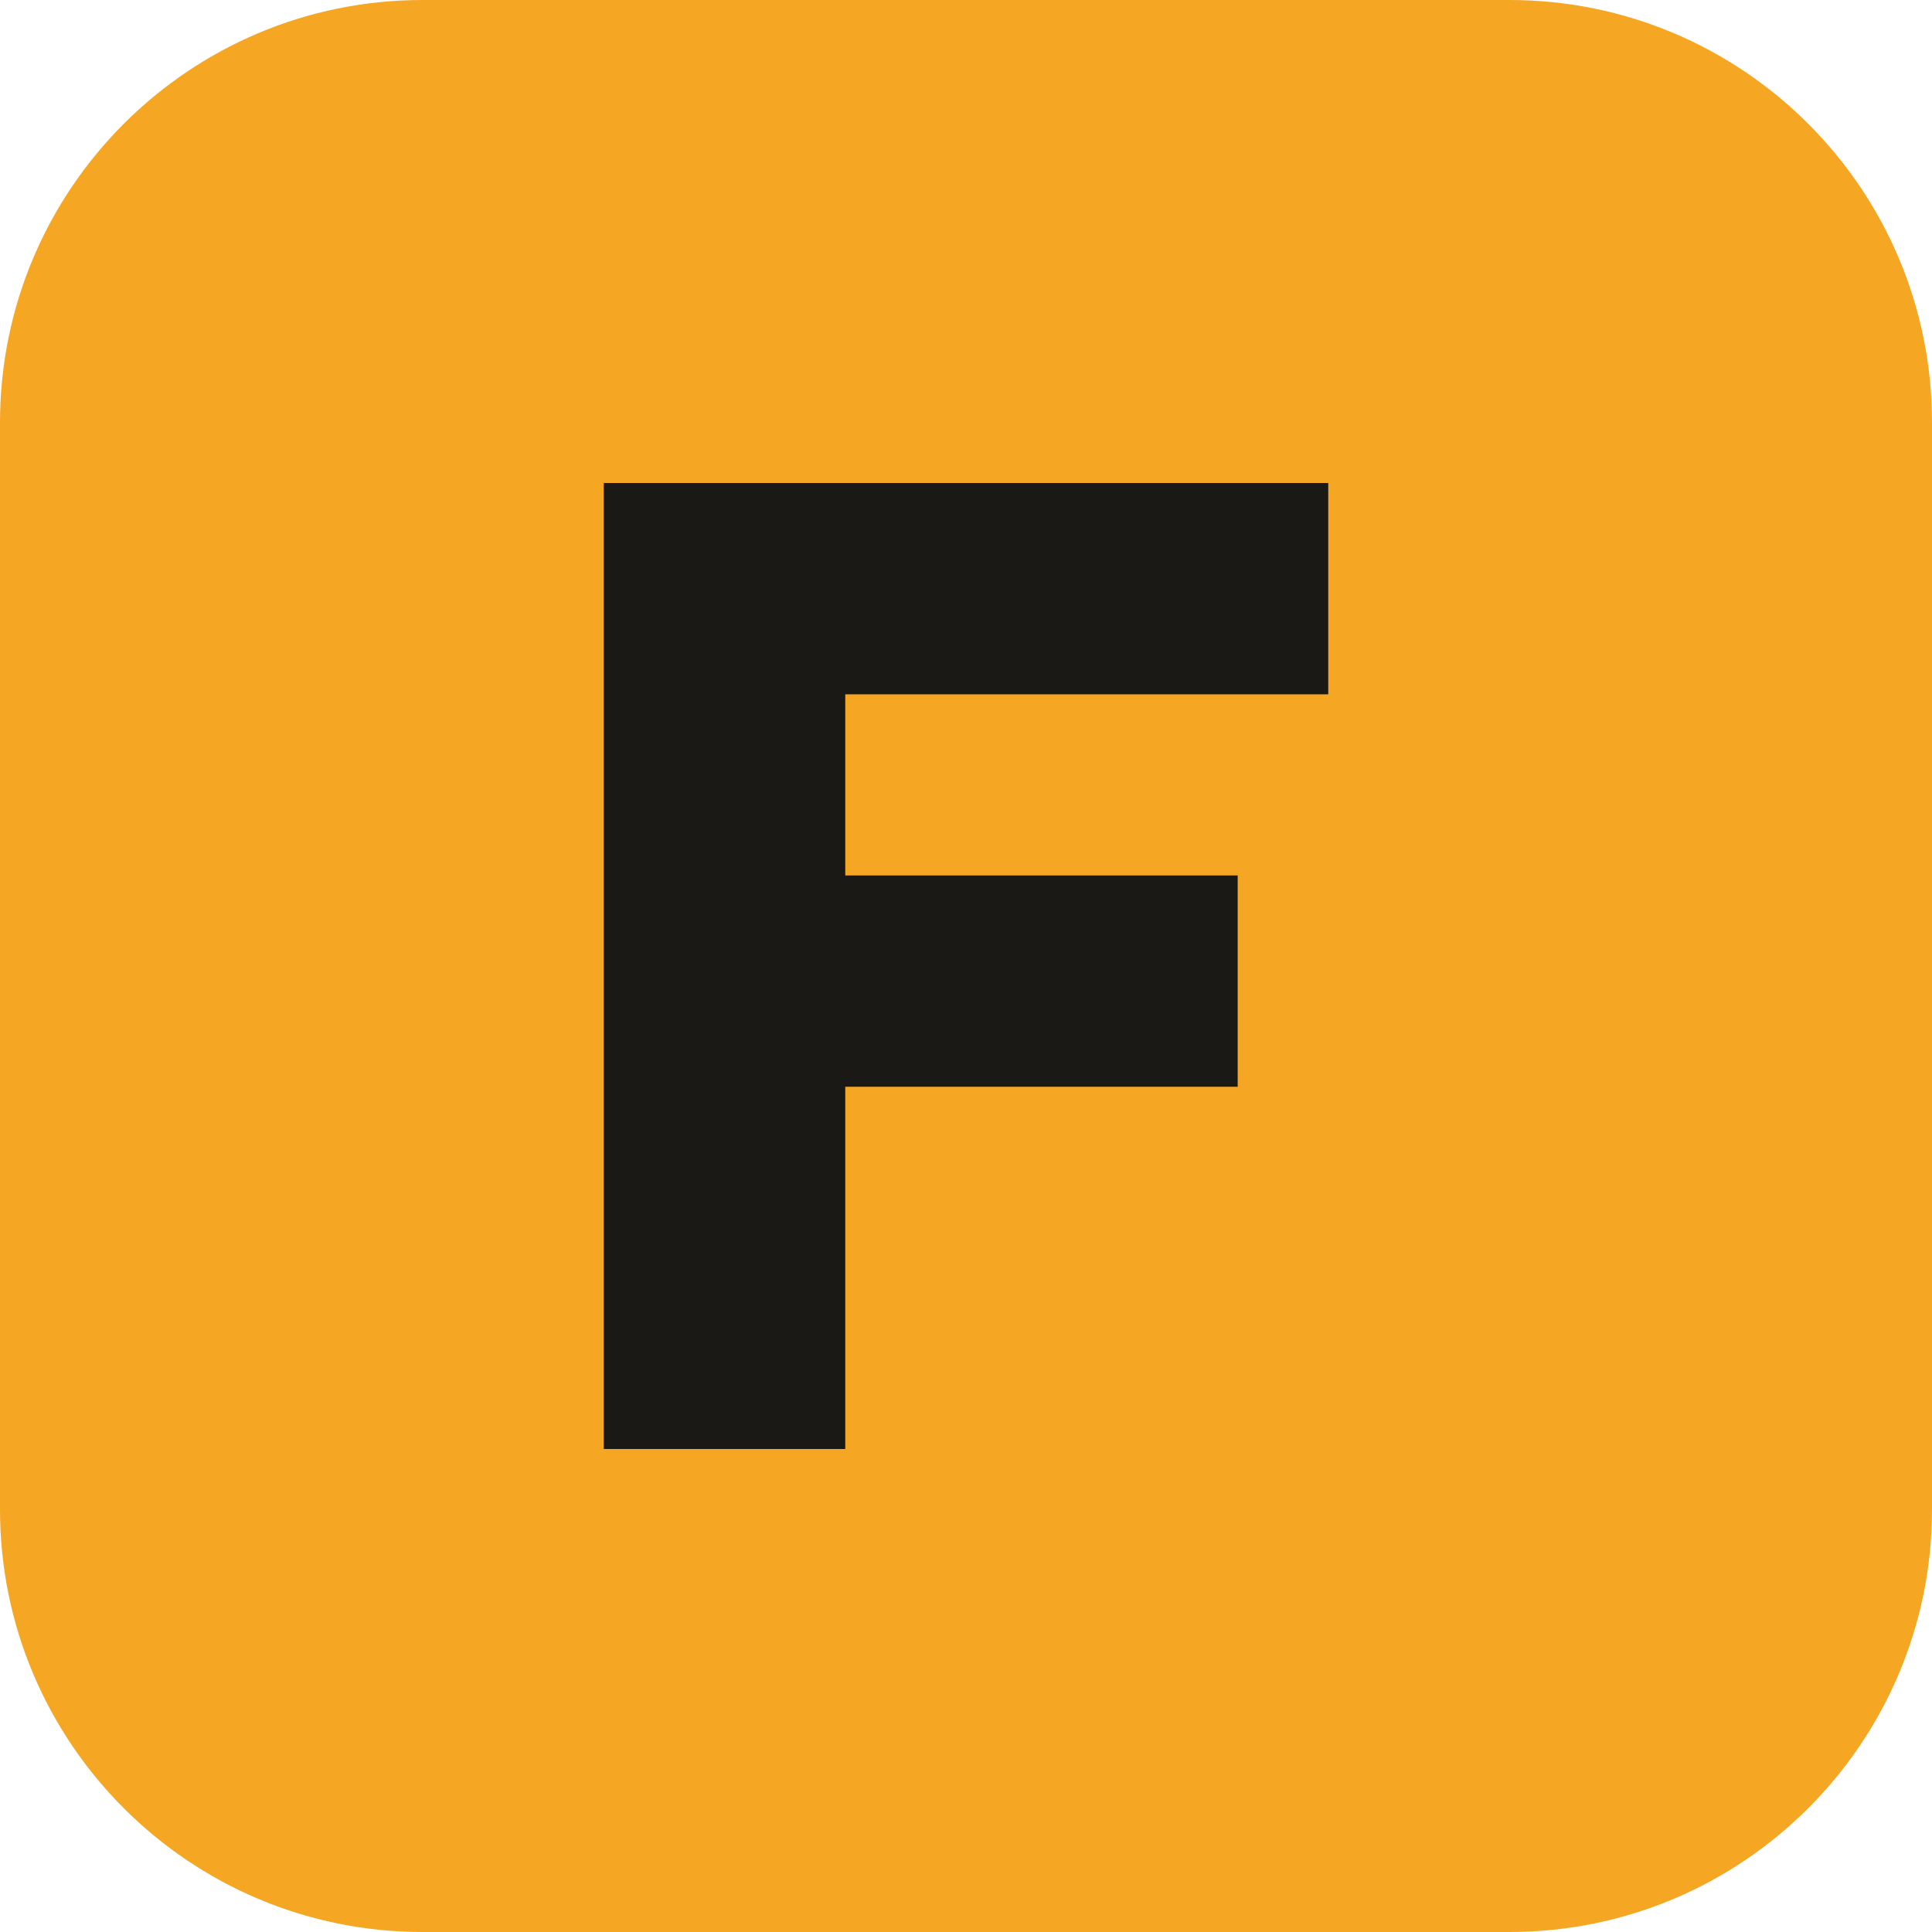
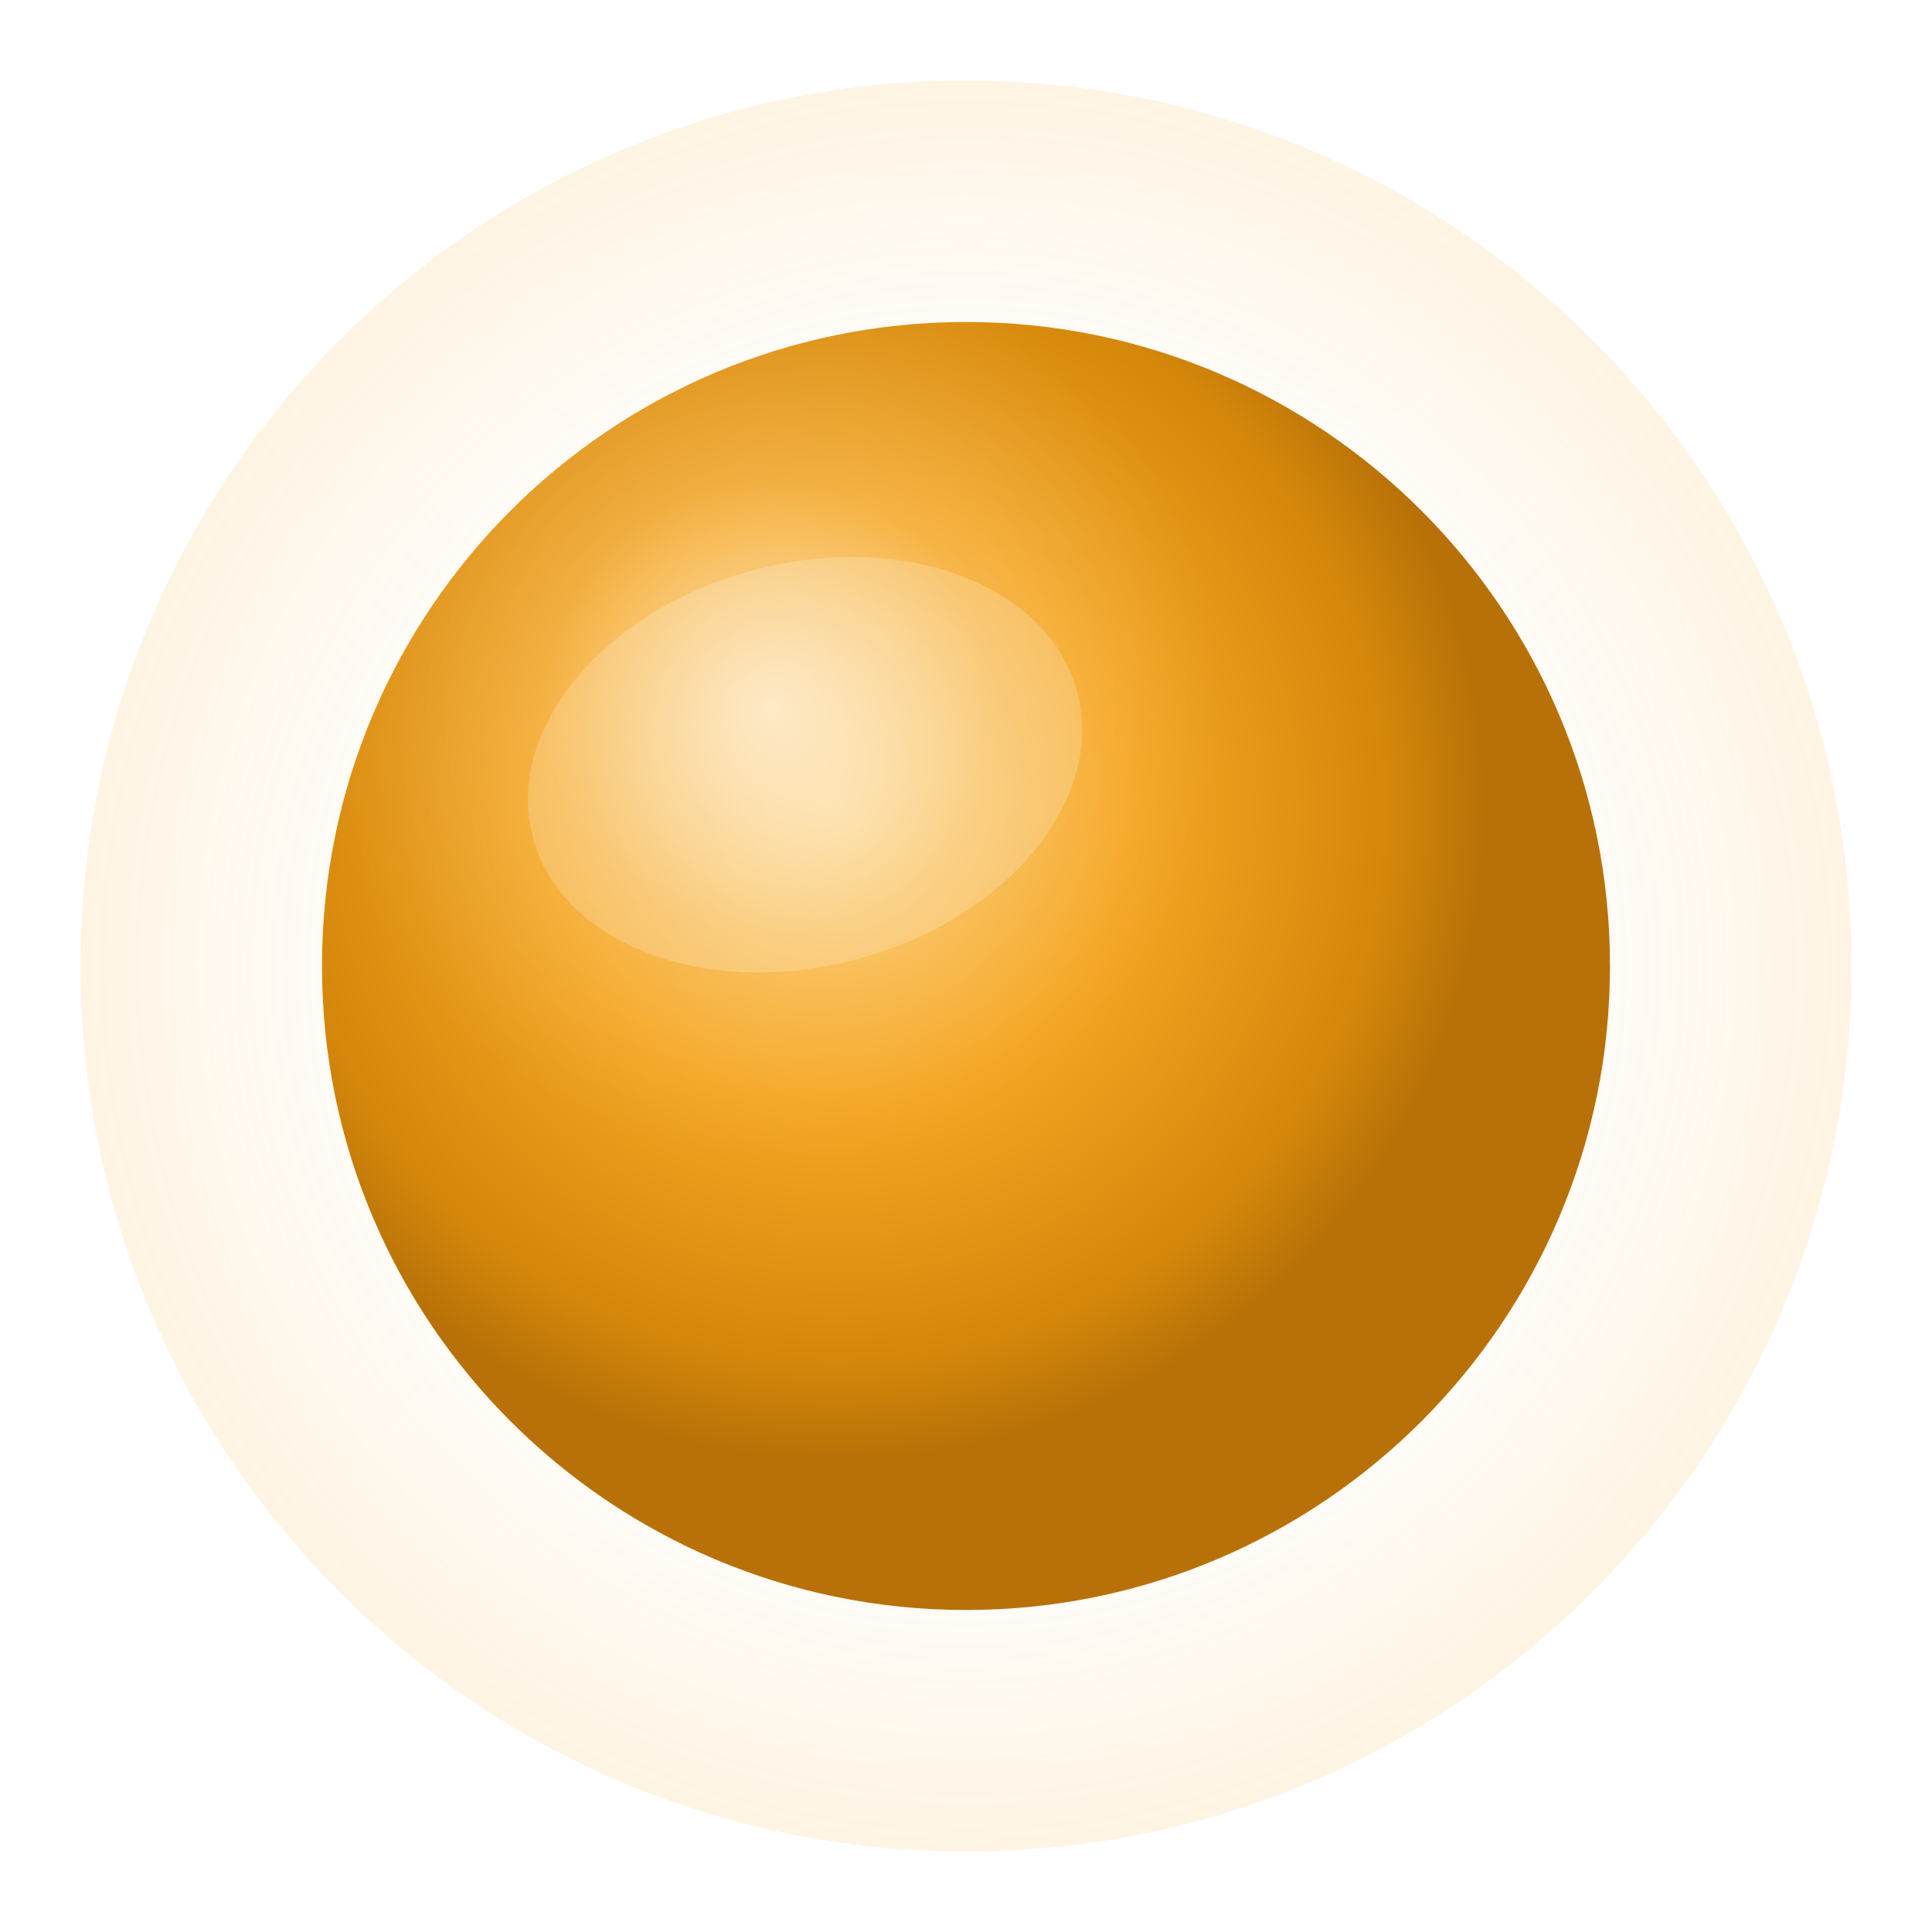
- <svg xmlns="http://www.w3.org/2000/svg" viewBox="0 0 32 32" fill="none">
-   <rect width="32" height="32" rx="7" fill="#F5A623" />
-   <path d="M10 8h12v3.5H14v3h6.5v3.5H14V24h-4V8z" fill="#1A1916" />
+ <svg xmlns="http://www.w3.org/2000/svg" viewBox="0 0 48 48" fill="none">
+   <defs>
+     <radialGradient id="orb-core" cx="40%" cy="38%" r="50%">
+       <stop offset="0%" stop-color="#FBC96B" />
+       <stop offset="45%" stop-color="#F5A623" />
+       <stop offset="85%" stop-color="#D4870A" />
+       <stop offset="100%" stop-color="#B87108" />
+     </radialGradient>
+     <radialGradient id="orb-highlight" cx="35%" cy="30%" r="35%">
+       <stop offset="0%" stop-color="rgba(255,255,255,0.6)" />
+       <stop offset="50%" stop-color="rgba(255,255,255,0.15)" />
+       <stop offset="100%" stop-color="rgba(255,255,255,0)" />
+     </radialGradient>
+     <radialGradient id="orb-glow" cx="50%" cy="50%" r="50%">
+       <stop offset="60%" stop-color="rgba(245,166,35,0)" />
+       <stop offset="100%" stop-color="rgba(245,166,35,0.12)" />
+     </radialGradient>
+   </defs>
+   <circle cx="24" cy="24" r="22" fill="url(#orb-glow)" />
+   <circle cx="24" cy="24" r="16" fill="url(#orb-core)" />
+   <circle cx="24" cy="24" r="16" fill="url(#orb-highlight)" />
+   <ellipse cx="20" cy="19" rx="7" ry="5" fill="rgba(255,255,255,0.2)" transform="rotate(-15 20 19)" />
</svg>
